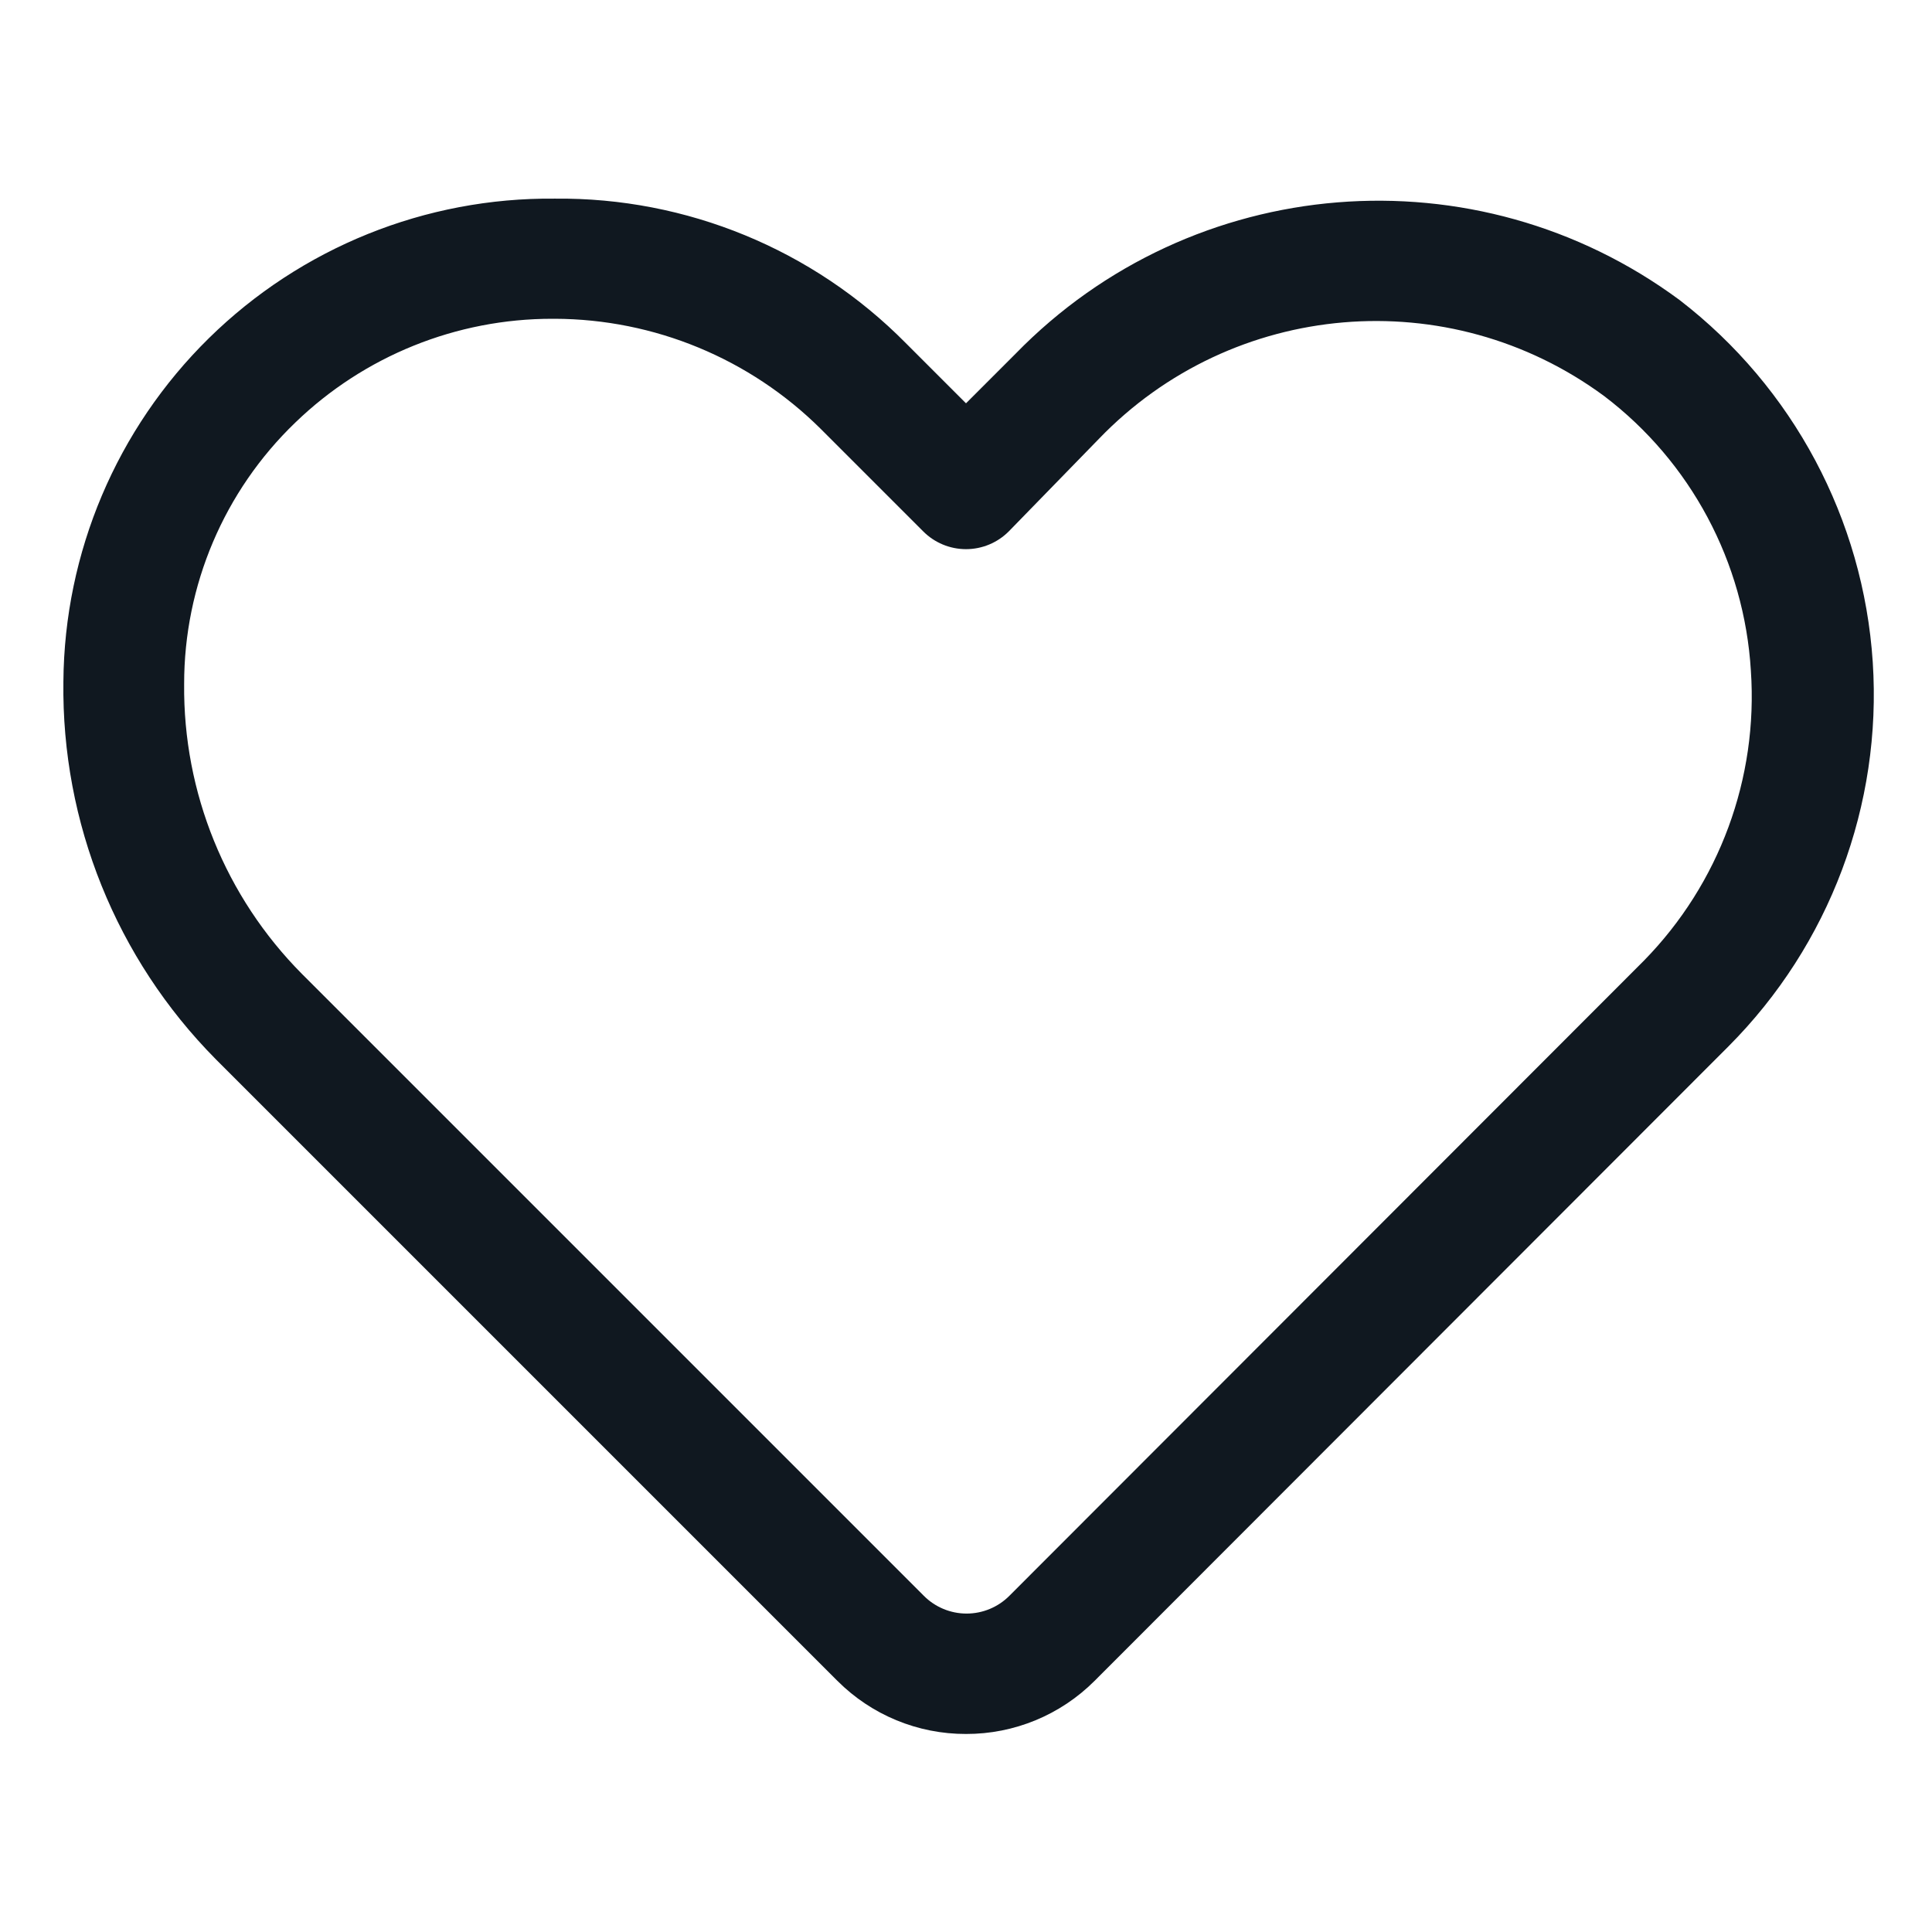
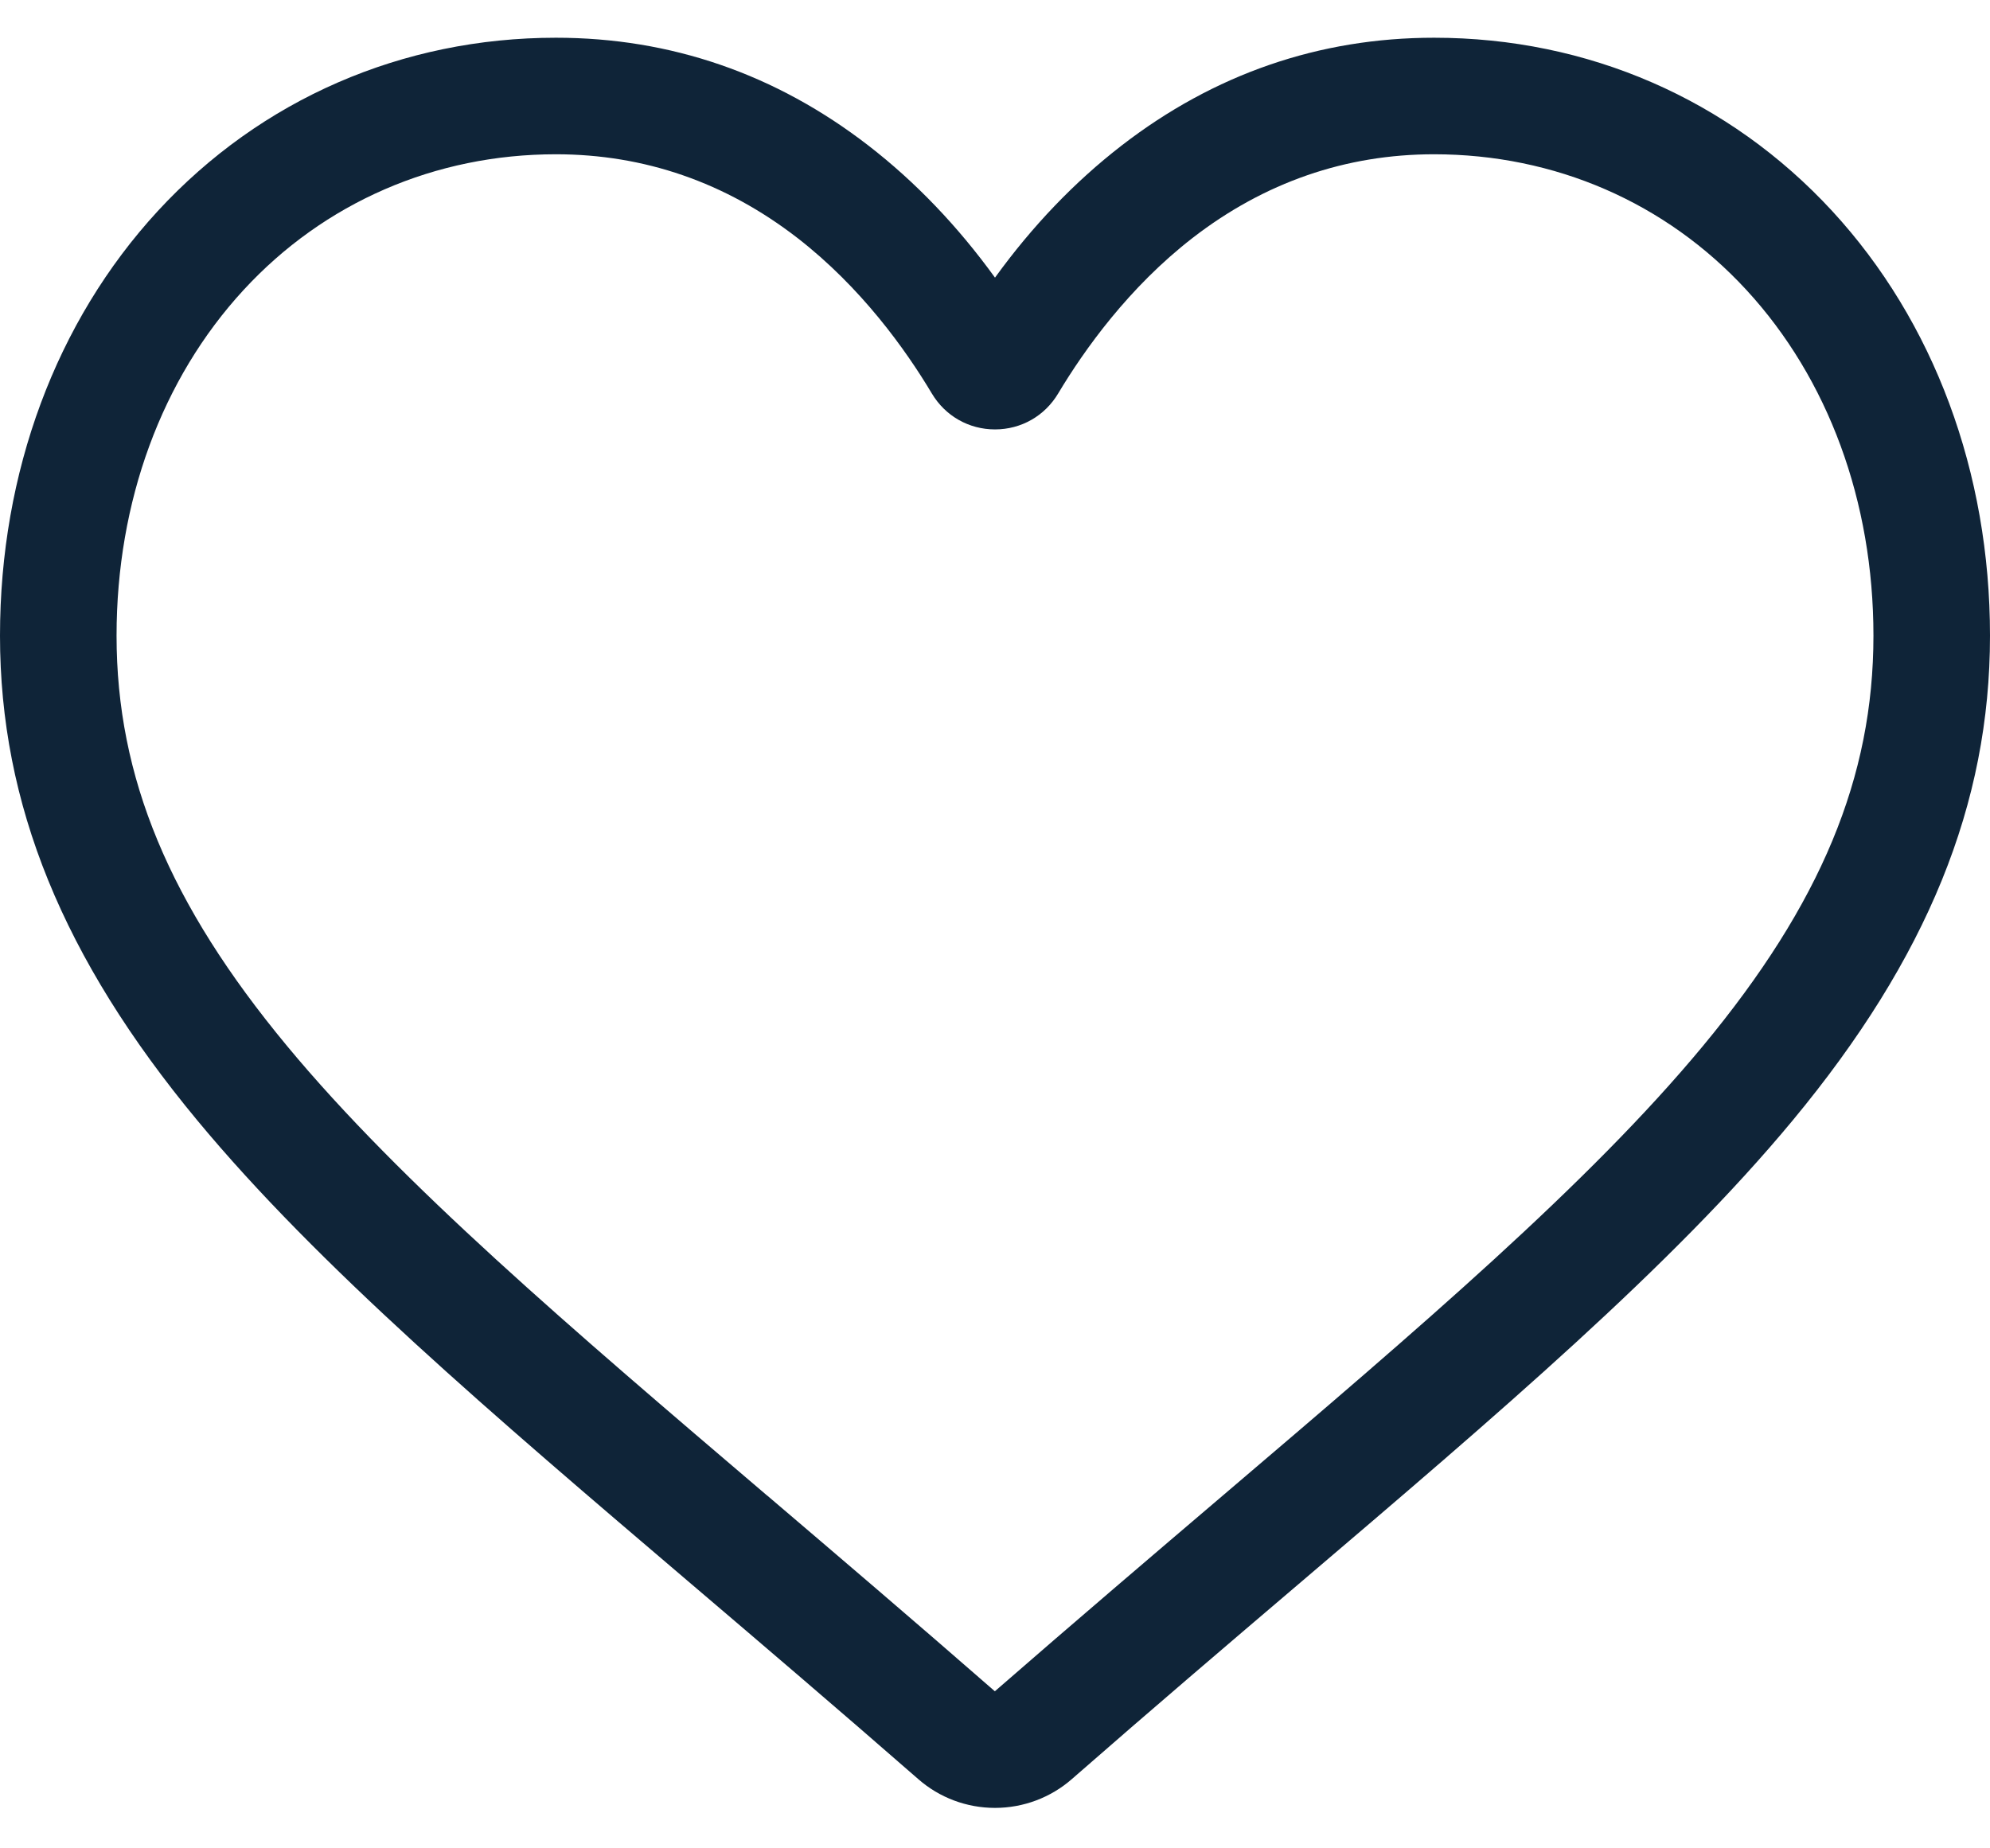
- <svg xmlns="http://www.w3.org/2000/svg" viewBox="0 0 32 32">
-   <defs>
-     <style>.cls-1{fill:#101820;}</style>
-   </defs>
-   <g data-name="Layer 54" id="Layer_54">
-     <path class="cls-1" d="M16,28.72a3,3,0,0,1-2.13-.88L3.57,17.54a8.72,8.72,0,0,1-2.52-6.25,8.06,8.06,0,0,1,8.14-8A8.06,8.06,0,0,1,15,5.68l1,1,.82-.82h0a8.39,8.39,0,0,1,11-.89,8.25,8.25,0,0,1,.81,12.36L18.13,27.84A3,3,0,0,1,16,28.72ZM9.15,5.28A6.12,6.12,0,0,0,4.89,7a6,6,0,0,0-1.84,4.33A6.72,6.72,0,0,0,5,16.13l10.3,10.3a1,1,0,0,0,1.42,0L27.23,15.91A6.25,6.25,0,0,0,29,11.11a6.18,6.18,0,0,0-2.43-4.55,6.37,6.37,0,0,0-8.37.71L16.71,8.8a1,1,0,0,1-1.42,0l-1.7-1.7a6.28,6.28,0,0,0-4.4-1.82Z" />
-   </g>
+ <svg xmlns="http://www.w3.org/2000/svg" width="28" height="26" viewBox="0 0 28 26" fill="none">
+   <path d="M14 25.442C13.601 25.442 13.217 25.298 12.918 25.035C11.786 24.046 10.696 23.117 9.734 22.297L9.729 22.293C6.908 19.889 4.472 17.813 2.777 15.768C0.882 13.482 0 11.314 0 8.946C0 6.645 0.789 4.523 2.221 2.969C3.671 1.397 5.66 0.531 7.822 0.531C9.438 0.531 10.918 1.042 12.221 2.05C12.879 2.559 13.475 3.181 14 3.907C14.525 3.181 15.121 2.559 15.779 2.05C17.082 1.042 18.562 0.531 20.178 0.531C22.34 0.531 24.329 1.397 25.779 2.969C27.211 4.523 28 6.645 28 8.946C28 11.314 27.118 13.482 25.223 15.768C23.528 17.813 21.093 19.889 18.272 22.292C17.308 23.113 16.216 24.044 15.082 25.036C14.783 25.298 14.398 25.442 14 25.442V25.442ZM7.822 2.171C6.123 2.171 4.562 2.849 3.427 4.081C2.275 5.331 1.64 7.058 1.64 8.946C1.64 10.938 2.38 12.719 4.04 14.721C5.644 16.657 8.03 18.69 10.792 21.045L10.798 21.049C11.763 21.872 12.858 22.805 13.998 23.801C15.144 22.803 16.24 21.869 17.208 21.044C19.971 18.69 22.356 16.657 23.96 14.721C25.62 12.719 26.36 10.938 26.36 8.946C26.36 7.058 25.725 5.331 24.573 4.081C23.438 2.849 21.877 2.171 20.178 2.171C18.934 2.171 17.791 2.567 16.782 3.347C15.883 4.043 15.257 4.922 14.889 5.537C14.7 5.854 14.368 6.043 14 6.043C13.632 6.043 13.3 5.854 13.111 5.537C12.744 4.922 12.117 4.043 11.218 3.347C10.209 2.567 9.066 2.171 7.822 2.171V2.171Z" fill="#0F2438" />
</svg>
